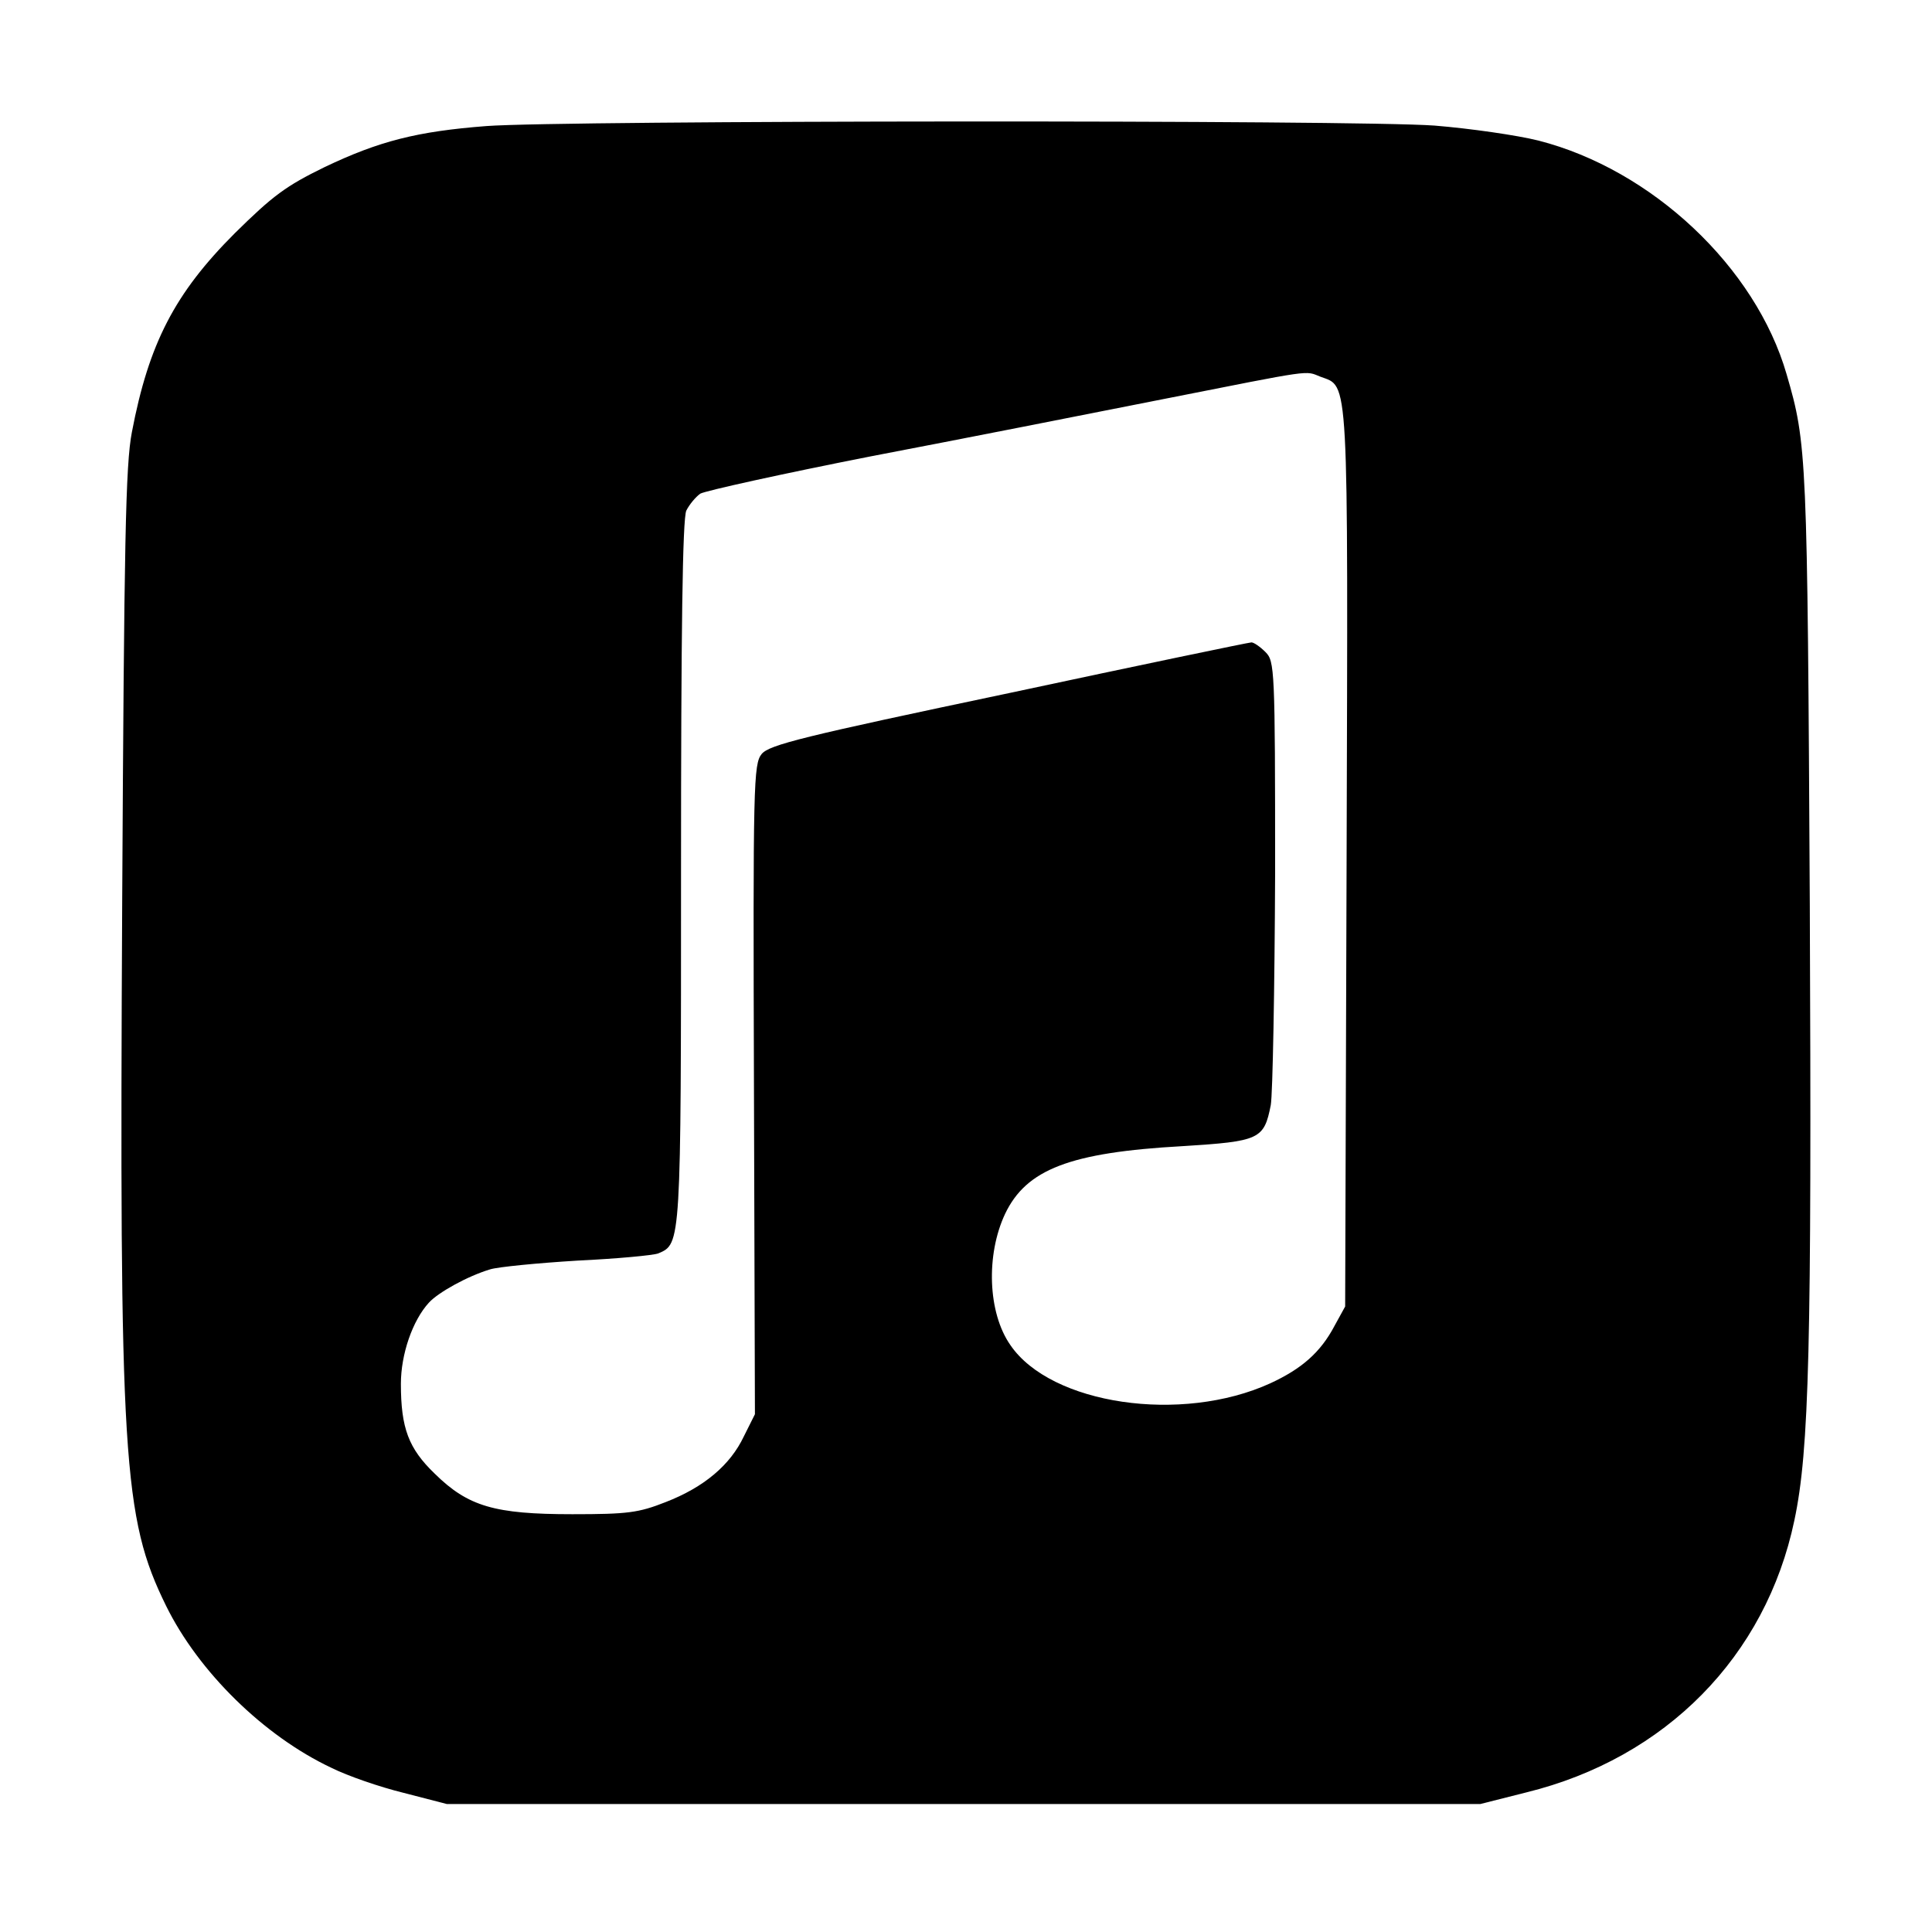
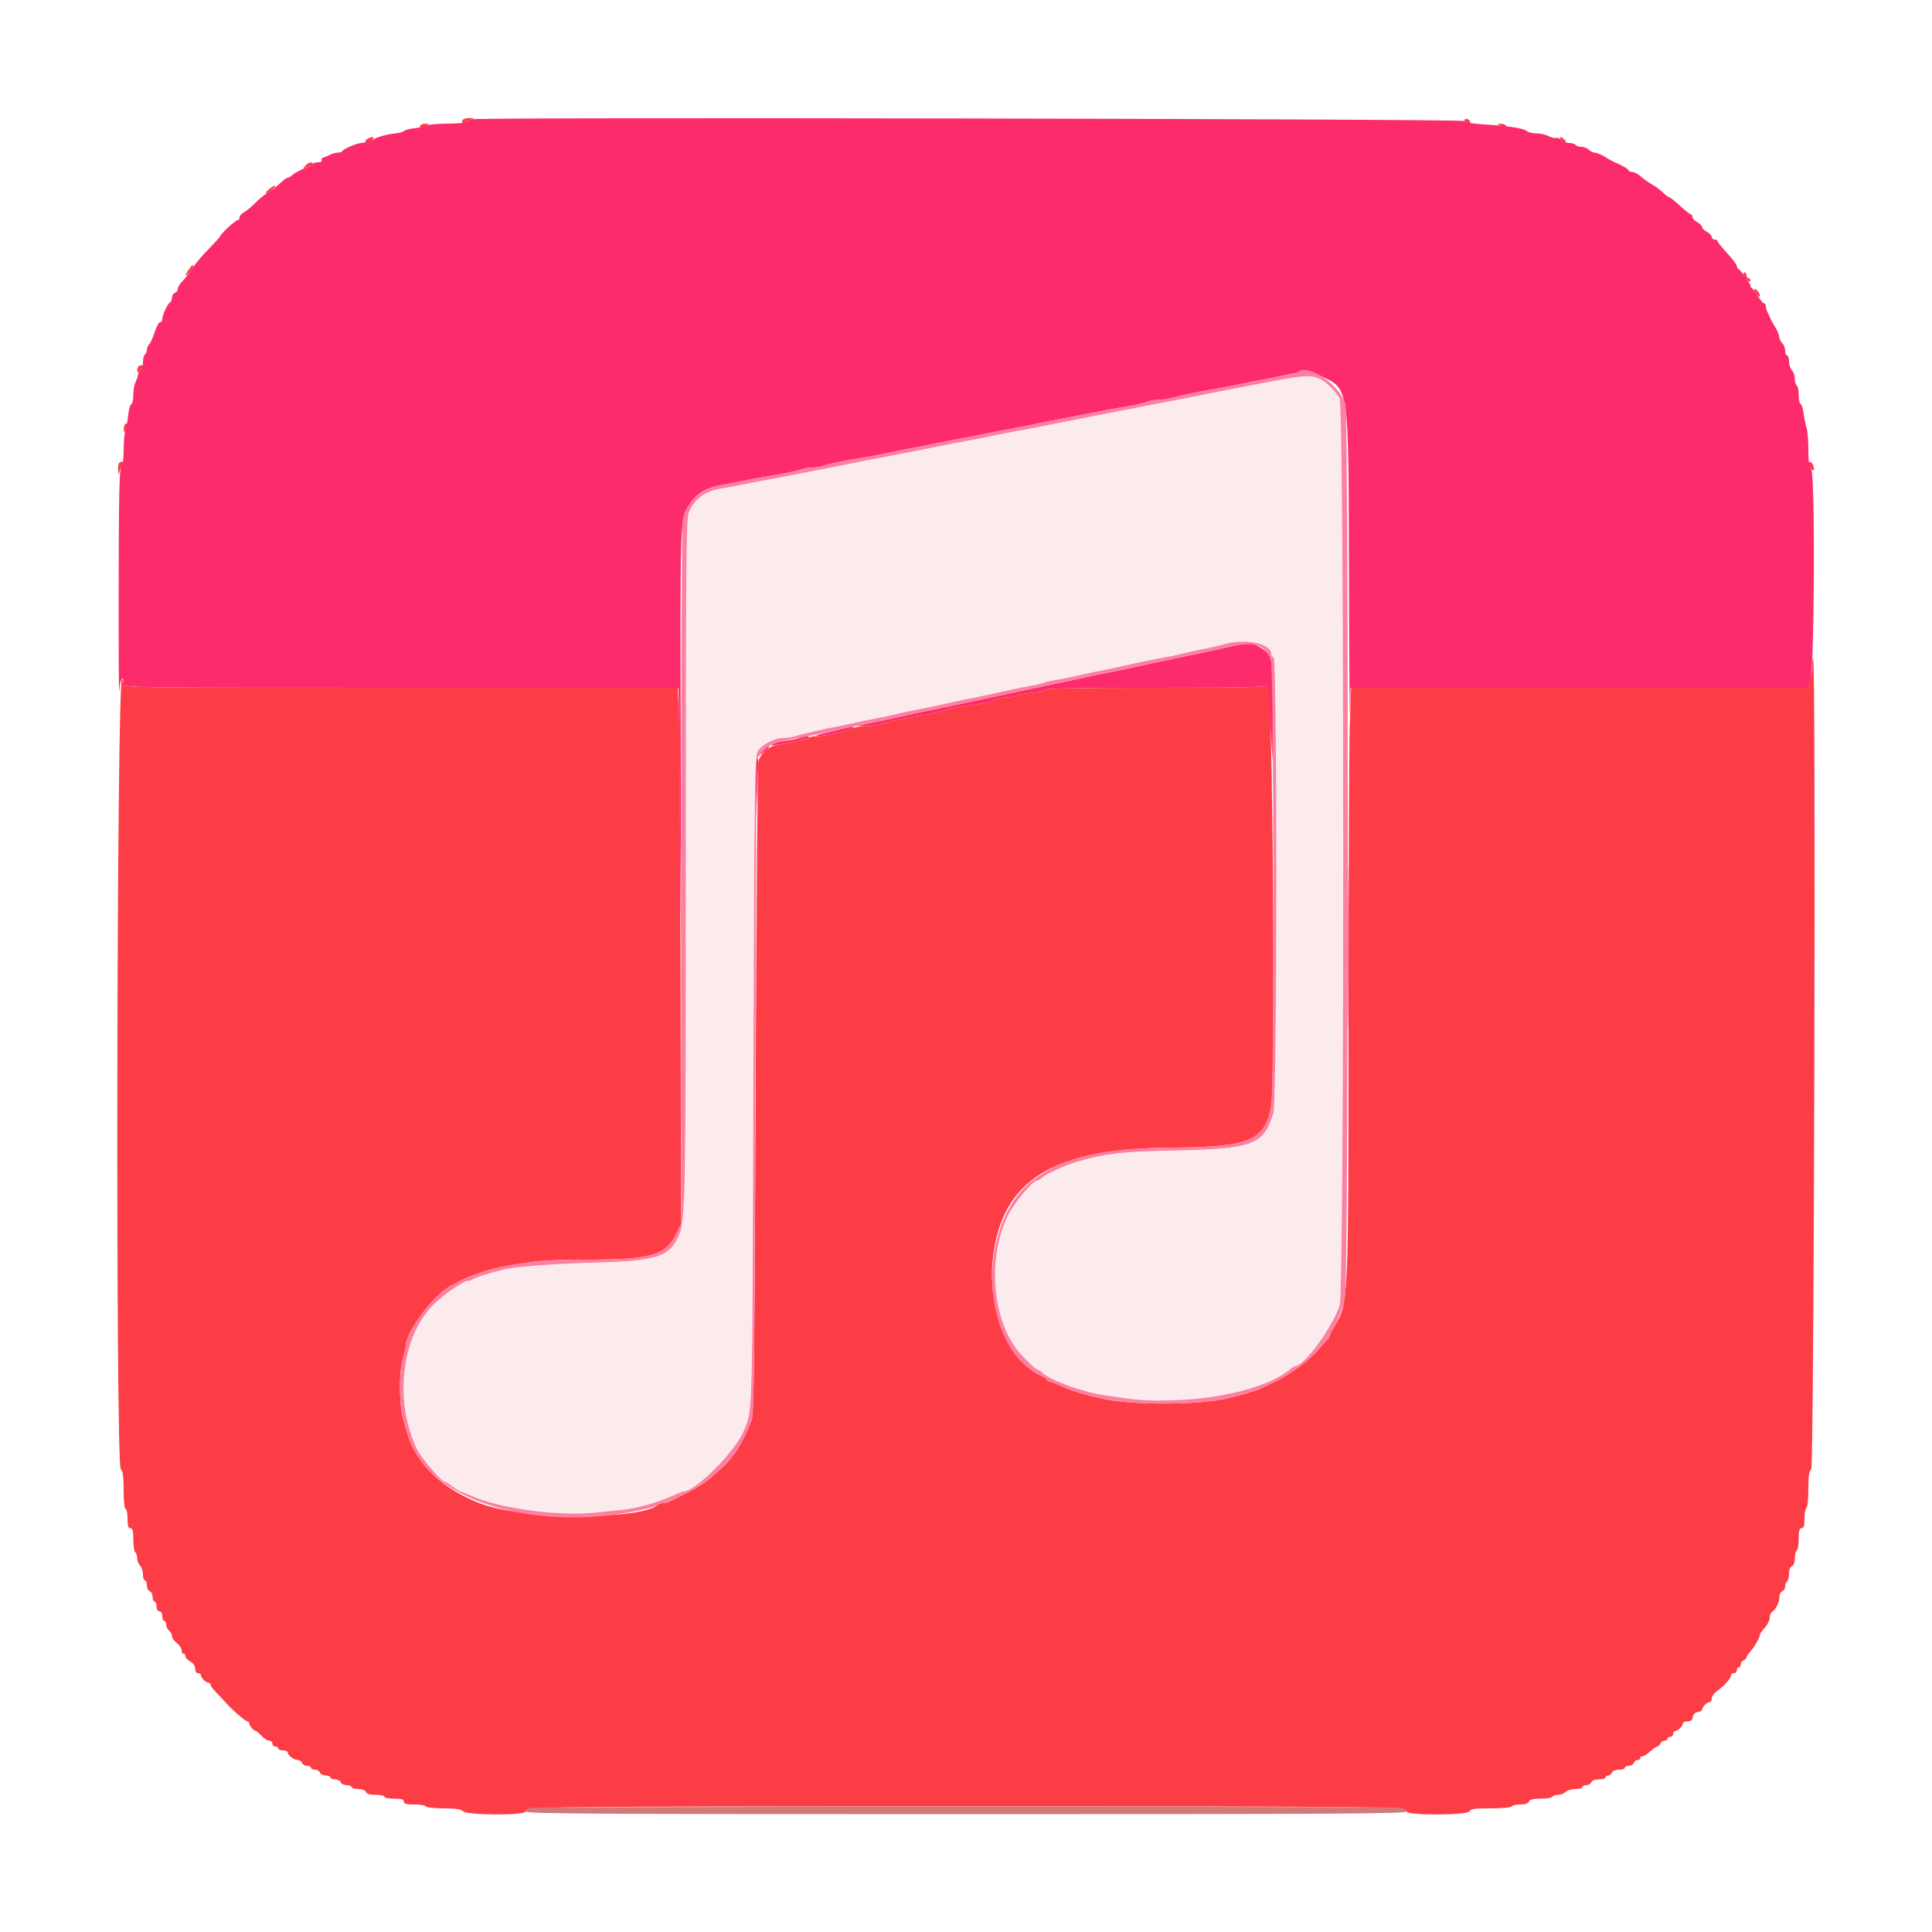
- <svg xmlns="http://www.w3.org/2000/svg" version="1.0" width="400pt" height="400pt" viewBox="0 0 400 400" preserveAspectRatio="xMidYMid meet">
-   <g transform="translate(0,400) scale(0.1,-0.1)" fill="#000000" stroke="none">
-     <path d="M1007 3739 c-143 -11 -222 -31 -335 -85 -80 -39 -107 -59 -186 -137 -124 -124 -178 -228 -213 -412 -13 -67 -16 -227 -20 -970 -6 -1157 1 -1277 91 -1460 67 -136 202 -269 342 -335 34 -17 101 -40 150 -52 l89 -23 1070 0 1070 0 95 24 c289 71 496 282 555 563 31 146 36 362 32 1274 -5 934 -6 955 -48 1099 -64 222 -279 424 -514 484 -44 11 -141 25 -215 31 -161 12 -1804 11 -1963 -1z m1727 -519 c59 -22 57 17 54 -997 l-3 -928 -22 -40 c-29 -55 -68 -89 -133 -119 -184 -84 -454 -44 -538 79 -47 67 -51 187 -11 272 44 92 134 127 367 140 160 10 169 14 183 85 4 23 8 240 9 481 0 424 -1 438 -20 457 -11 11 -24 20 -29 20 -5 0 -231 -47 -502 -105 -428 -90 -496 -107 -512 -126 -17 -21 -18 -60 -16 -695 l2 -672 -23 -46 c-28 -59 -82 -105 -162 -136 -56 -22 -78 -25 -193 -25 -161 0 -216 16 -285 84 -54 52 -70 94 -70 186 0 61 24 131 58 168 19 21 80 55 127 69 16 5 98 13 180 18 83 4 158 11 168 15 47 20 47 17 47 789 0 494 3 733 11 749 6 12 19 28 29 35 11 6 169 41 352 77 183 35 457 89 608 119 314 62 291 59 324 46z" />
+ <svg xmlns="http://www.w3.org/2000/svg" id="svg" version="1.1" width="400" height="400" viewBox="0, 0, 400,400">
+   <g id="svgg">
+     <path id="path0" d="M95.784 24.827 C 95.399 25.450,95.896 25.783,96.490 25.300 C 96.771 25.072,97.360 24.798,97.800 24.689 C 98.334 24.558,98.176 24.477,97.324 24.446 C 96.622 24.421,95.929 24.592,95.784 24.827 M303.200 25.013 C 303.200 25.336,303.470 25.600,303.800 25.600 C 304.130 25.600,304.400 25.439,304.400 25.243 C 304.400 25.046,304.130 24.782,303.800 24.655 C 303.435 24.515,303.200 24.655,303.200 25.013 M87.000 26.000 C 86.685 26.509,87.612 26.509,88.400 26.000 C 88.888 25.685,88.836 25.611,88.124 25.606 C 87.642 25.603,87.136 25.780,87.000 26.000 M310.600 26.000 C 311.701 26.473,312.092 26.473,311.800 26.000 C 311.664 25.780,311.158 25.613,310.676 25.628 C 309.831 25.655,309.829 25.669,310.600 26.000 M76.012 28.784 C 75.688 28.989,75.541 29.275,75.686 29.419 C 75.830 29.563,76.360 29.393,76.863 29.041 C 77.849 28.350,77.070 28.115,76.012 28.784 M323.200 29.000 C 323.474 29.330,323.878 29.600,324.098 29.600 C 324.321 29.600,324.278 29.335,324.000 29.000 C 323.726 28.670,323.322 28.400,323.102 28.400 C 322.879 28.400,322.922 28.665,323.200 29.000 M63.213 34.291 C 62.689 34.882,62.703 34.923,63.346 34.676 C 63.742 34.524,64.231 34.400,64.433 34.400 C 64.635 34.400,64.800 34.220,64.800 34.000 C 64.800 33.383,63.867 33.555,63.213 34.291 M55.656 39.213 C 55.136 39.646,54.884 40.000,55.094 40.000 C 55.305 40.000,55.893 39.640,56.400 39.200 C 57.593 38.165,56.899 38.177,55.656 39.213 M39.100 55.788 C 38.144 57.103,38.214 57.536,39.200 56.400 C 39.640 55.893,40.000 55.325,40.000 55.139 C 40.000 54.635,39.870 54.729,39.100 55.788 M361.188 57.178 C 361.690 58.115,362.400 58.611,362.400 58.024 C 362.400 57.791,362.220 57.600,362.000 57.600 C 361.780 57.600,361.600 57.330,361.600 57.000 C 361.600 56.670,361.414 56.400,361.186 56.400 C 360.901 56.400,360.902 56.643,361.188 57.178 M363.200 59.895 C 363.200 60.495,364.373 61.855,364.387 61.271 C 364.394 60.981,364.130 60.473,363.800 60.143 C 363.470 59.813,363.200 59.701,363.200 59.895 M28.667 75.867 C 28.520 76.013,28.400 76.386,28.400 76.695 C 28.400 77.161,28.503 77.154,29.000 76.657 C 29.330 76.327,29.600 75.954,29.600 75.829 C 29.600 75.515,28.993 75.540,28.667 75.867 M25.867 87.867 C 25.720 88.013,25.611 88.508,25.625 88.967 C 25.649 89.733,25.682 89.723,26.034 88.842 C 26.426 87.863,26.344 87.389,25.867 87.867 M24.667 95.867 C 24.520 96.013,24.421 96.688,24.446 97.367 C 24.478 98.206,24.554 98.344,24.685 97.800 C 24.791 97.360,25.040 96.829,25.239 96.620 C 25.939 95.884,25.382 95.151,24.667 95.867 M374.400 96.029 C 374.400 96.264,374.670 96.727,375.000 97.057 C 375.623 97.680,375.777 97.326,375.357 96.233 C 375.083 95.519,374.400 95.373,374.400 96.029 M375.200 138.072 C 375.200 138.991,374.984 140.341,374.720 141.072 L 374.239 142.400 326.983 142.400 L 279.726 142.400 279.464 149.900 C 279.320 154.025,279.199 181.340,279.194 210.600 C 279.185 270.866,279.245 269.616,276.100 274.926 C 275.605 275.762,275.200 276.600,275.200 276.790 C 275.200 276.979,275.065 277.193,274.900 277.267 C 274.735 277.340,273.906 278.264,273.057 279.320 C 271.305 281.500,267.145 284.559,263.719 286.188 C 262.443 286.794,261.130 287.421,260.800 287.580 C 260.087 287.926,256.558 288.935,253.907 289.552 C 247.943 290.941,234.058 290.933,228.039 289.538 C 224.114 288.628,221.718 287.890,219.689 286.964 C 218.528 286.434,217.403 286.000,217.189 286.000 C 216.975 286.000,216.800 285.864,216.800 285.698 C 216.800 285.531,216.283 285.166,215.651 284.887 C 208.917 281.906,204.333 270.718,205.584 260.318 C 207.525 244.187,217.989 237.766,242.600 237.606 C 258.670 237.501,261.912 236.150,263.178 229.027 C 264.128 223.680,263.457 139.029,262.487 141.938 C 262.373 142.280,256.388 142.400,239.400 142.400 C 222.847 142.400,216.425 142.524,216.318 142.847 C 216.235 143.095,214.878 143.387,213.284 143.501 C 211.698 143.615,210.400 143.863,210.400 144.054 C 210.400 144.244,209.536 144.400,208.480 144.400 C 207.424 144.400,206.341 144.619,206.074 144.886 C 205.807 145.153,204.556 145.507,203.294 145.672 C 198.411 146.312,196.581 146.636,196.077 146.950 C 195.790 147.129,194.530 147.445,193.277 147.653 C 188.245 148.489,183.836 149.398,181.772 150.026 C 181.096 150.232,179.789 150.400,178.866 150.400 C 177.944 150.400,176.877 150.574,176.495 150.787 C 175.403 151.395,170.889 152.400,169.248 152.400 C 168.429 152.400,167.589 152.559,167.380 152.753 C 167.048 153.062,165.801 153.347,160.635 154.296 C 159.042 154.588,157.341 156.196,157.000 157.730 C 156.845 158.428,156.595 189.060,156.446 225.800 C 156.221 281.239,156.080 292.838,155.621 294.000 C 153.690 298.889,152.055 301.499,149.350 304.012 C 146.566 306.599,144.957 307.732,142.000 309.186 C 140.570 309.889,139.087 310.630,138.705 310.832 C 138.323 311.035,137.684 311.200,137.285 311.200 C 136.886 311.200,136.389 311.361,136.180 311.558 C 132.917 314.631,109.150 314.624,100.200 311.548 C 94.315 309.526,89.147 305.727,86.504 301.483 C 85.004 299.073,84.711 298.321,83.414 293.538 C 82.617 290.601,82.607 283.964,83.396 281.364 C 83.723 280.284,83.993 279.062,83.996 278.649 C 84.012 275.768,89.858 267.974,93.312 266.229 C 94.020 265.871,94.870 265.424,95.200 265.235 C 96.801 264.321,100.816 262.916,103.200 262.435 C 109.976 261.070,112.951 260.803,121.400 260.801 C 134.971 260.799,137.912 259.921,140.148 255.200 L 141.000 253.400 140.904 203.200 C 140.851 175.590,140.698 150.615,140.563 147.700 L 140.318 142.400 82.959 142.400 C 26.448 142.400,25.600 142.389,25.600 141.624 C 25.600 141.197,25.447 140.753,25.259 140.637 C 24.156 139.955,23.898 303.040,25.000 304.143 C 25.450 304.593,25.600 305.702,25.600 308.571 C 25.600 310.857,25.761 312.400,26.000 312.400 C 26.220 312.400,26.400 313.300,26.400 314.400 C 26.400 315.911,26.547 316.400,27.000 316.400 C 27.466 316.400,27.600 316.931,27.600 318.776 C 27.600 320.083,27.780 321.264,28.000 321.400 C 28.220 321.536,28.400 322.074,28.400 322.595 C 28.400 323.116,28.670 323.813,29.000 324.143 C 29.330 324.473,29.600 325.296,29.600 325.971 C 29.600 326.647,29.780 327.200,30.000 327.200 C 30.220 327.200,30.400 327.656,30.400 328.213 C 30.400 328.769,30.670 329.329,31.000 329.455 C 31.330 329.582,31.600 330.116,31.600 330.643 C 31.600 331.169,31.780 331.600,32.000 331.600 C 32.220 331.600,32.400 332.050,32.400 332.600 C 32.400 333.222,32.627 333.600,33.000 333.600 C 33.373 333.600,33.600 333.978,33.600 334.600 C 33.600 335.150,33.780 335.600,34.000 335.600 C 34.220 335.600,34.400 335.938,34.400 336.351 C 34.400 336.764,34.670 337.326,35.000 337.600 C 35.330 337.874,35.600 338.393,35.600 338.754 C 35.600 339.115,36.050 339.748,36.600 340.161 C 37.150 340.574,37.600 341.247,37.600 341.656 C 37.600 342.065,37.780 342.400,38.000 342.400 C 38.220 342.400,38.400 342.640,38.400 342.932 C 38.400 343.225,38.850 343.706,39.400 344.000 C 40.028 344.336,40.400 344.882,40.400 345.468 C 40.400 346.030,40.638 346.400,41.000 346.400 C 41.330 346.400,41.600 346.593,41.600 346.829 C 41.600 347.382,42.618 348.400,43.171 348.400 C 43.407 348.400,43.600 348.586,43.600 348.813 C 43.600 349.041,44.095 349.727,44.700 350.338 C 45.305 350.950,46.187 351.889,46.661 352.425 C 48.028 353.972,50.815 356.400,51.225 356.400 C 51.431 356.400,51.600 356.593,51.600 356.829 C 51.600 357.289,52.583 358.400,52.991 358.400 C 53.127 358.400,53.655 358.850,54.165 359.400 C 54.675 359.950,55.386 360.400,55.746 360.400 C 56.106 360.400,56.400 360.670,56.400 361.000 C 56.400 361.330,56.670 361.600,57.000 361.600 C 57.330 361.600,57.600 361.780,57.600 362.000 C 57.600 362.220,58.050 362.400,58.600 362.400 C 59.150 362.400,59.600 362.605,59.600 362.856 C 59.600 363.457,60.828 364.371,61.657 364.387 C 62.019 364.394,62.418 364.670,62.545 365.000 C 62.671 365.330,63.141 365.600,63.587 365.600 C 64.034 365.600,64.400 365.780,64.400 366.000 C 64.400 366.220,64.766 366.400,65.213 366.400 C 65.659 366.400,66.129 366.670,66.255 367.000 C 66.382 367.330,66.916 367.600,67.443 367.600 C 67.969 367.600,68.400 367.780,68.400 368.000 C 68.400 368.220,68.831 368.400,69.357 368.400 C 69.884 368.400,70.418 368.670,70.545 369.000 C 70.671 369.330,71.231 369.600,71.787 369.600 C 72.344 369.600,72.800 369.780,72.800 370.000 C 72.800 370.220,73.411 370.400,74.157 370.400 C 74.995 370.400,75.603 370.630,75.745 371.000 C 75.902 371.411,76.545 371.600,77.787 371.600 C 78.784 371.600,79.600 371.780,79.600 372.000 C 79.600 372.220,80.500 372.400,81.600 372.400 C 83.111 372.400,83.600 372.547,83.600 373.000 C 83.600 373.460,84.108 373.600,85.776 373.600 C 86.973 373.600,88.064 373.780,88.200 374.000 C 88.336 374.220,89.979 374.400,91.852 374.400 C 94.345 374.400,95.418 374.561,95.857 375.000 C 96.705 375.847,108.800 375.894,108.800 375.050 C 108.800 374.027,111.185 374.000,200.000 374.000 C 288.815 374.000,291.200 374.027,291.200 375.050 C 291.200 375.902,303.928 375.853,304.255 375.000 C 304.439 374.520,305.314 374.400,308.619 374.400 C 310.943 374.400,312.861 374.225,313.000 374.000 C 313.136 373.780,313.937 373.600,314.781 373.600 C 315.775 373.600,316.395 373.389,316.545 373.000 C 316.710 372.568,317.387 372.400,318.964 372.400 C 320.168 372.400,321.264 372.220,321.400 372.000 C 321.536 371.780,322.074 371.600,322.595 371.600 C 323.116 371.600,323.813 371.330,324.143 371.000 C 324.473 370.670,325.386 370.400,326.171 370.400 C 326.957 370.400,327.600 370.220,327.600 370.000 C 327.600 369.780,327.966 369.600,328.413 369.600 C 328.859 369.600,329.329 369.330,329.455 369.000 C 329.597 368.630,330.205 368.400,331.043 368.400 C 331.789 368.400,332.400 368.220,332.400 368.000 C 332.400 367.780,332.651 367.600,332.957 367.600 C 333.264 367.600,333.618 367.330,333.745 367.000 C 333.879 366.649,334.479 366.400,335.187 366.400 C 335.854 366.400,336.400 366.220,336.400 366.000 C 336.400 365.780,336.766 365.600,337.213 365.600 C 337.659 365.600,338.129 365.330,338.255 365.000 C 338.382 364.670,338.736 364.400,339.043 364.400 C 339.349 364.400,339.600 364.220,339.600 364.000 C 339.600 363.780,339.827 363.600,340.104 363.600 C 340.381 363.600,341.093 363.150,341.687 362.600 C 342.280 362.050,342.934 361.600,343.140 361.600 C 343.346 361.600,343.618 361.330,343.745 361.000 C 343.871 360.670,344.251 360.400,344.587 360.400 C 344.924 360.400,345.200 360.220,345.200 360.000 C 345.200 359.780,345.470 359.600,345.800 359.600 C 346.130 359.600,346.400 359.330,346.400 359.000 C 346.400 358.670,346.593 358.400,346.829 358.400 C 347.382 358.400,348.400 357.382,348.400 356.829 C 348.400 356.593,348.837 356.400,349.372 356.400 C 350.076 356.400,350.380 356.151,350.472 355.500 C 350.554 354.922,350.922 354.554,351.500 354.472 C 351.995 354.402,352.400 354.164,352.400 353.944 C 352.400 353.412,353.431 352.400,353.971 352.400 C 354.207 352.400,354.400 352.065,354.400 351.656 C 354.400 351.247,354.870 350.572,355.444 350.156 C 357.046 348.997,358.400 347.467,358.400 346.817 C 358.400 346.588,358.670 346.400,359.000 346.400 C 359.330 346.400,359.600 346.130,359.600 345.800 C 359.600 345.470,359.780 345.200,360.000 345.200 C 360.220 345.200,360.400 344.924,360.400 344.587 C 360.400 344.251,360.670 343.871,361.000 343.745 C 361.330 343.618,361.600 343.346,361.600 343.140 C 361.600 342.935,361.968 342.371,362.418 341.889 C 363.245 341.001,364.400 338.944,364.400 338.359 C 364.400 338.184,364.850 337.556,365.400 336.962 C 365.950 336.369,366.400 335.468,366.400 334.961 C 366.400 334.455,366.625 333.896,366.900 333.720 C 367.663 333.232,368.400 331.722,368.400 330.648 C 368.400 330.119,368.670 329.582,369.000 329.455 C 369.330 329.329,369.600 328.870,369.600 328.436 C 369.600 328.002,369.780 327.536,370.000 327.400 C 370.220 327.264,370.400 326.553,370.400 325.819 C 370.400 325.003,370.633 324.396,371.000 324.255 C 371.374 324.112,371.600 323.502,371.600 322.636 C 371.600 321.872,371.780 321.136,372.000 321.000 C 372.220 320.864,372.400 319.773,372.400 318.576 C 372.400 316.908,372.540 316.400,373.000 316.400 C 373.452 316.400,373.600 315.914,373.600 314.424 C 373.600 313.337,373.780 312.336,374.000 312.200 C 374.220 312.064,374.400 310.331,374.400 308.348 C 374.400 305.677,374.555 304.587,375.000 304.143 C 375.588 303.555,375.986 136.400,375.400 136.400 C 375.290 136.400,375.200 137.152,375.200 138.072 " stroke="none" fill="#fc3d45" fill-rule="evenodd" />
+     <path id="path1" d="M267.200 78.252 C 265.550 78.546,263.300 78.960,262.200 79.173 C 261.100 79.385,258.670 79.852,256.800 80.210 C 254.930 80.569,252.680 81.009,251.800 81.188 C 247.515 82.058,243.224 82.902,241.600 83.193 C 240.610 83.371,238.270 83.824,236.400 84.200 C 234.530 84.576,232.190 85.032,231.200 85.214 C 230.210 85.395,227.960 85.831,226.200 86.184 C 224.440 86.536,222.190 86.982,221.200 87.175 C 220.210 87.368,217.870 87.831,216.000 88.205 C 214.130 88.578,211.790 89.023,210.800 89.193 C 209.810 89.363,207.560 89.805,205.800 90.175 C 204.040 90.546,201.700 91.008,200.600 91.204 C 198.803 91.523,195.626 92.145,190.400 93.200 C 188.518 93.580,183.083 94.628,180.000 95.206 C 179.010 95.391,176.760 95.841,175.000 96.206 C 173.240 96.571,170.990 97.015,170.000 97.193 C 169.010 97.370,166.670 97.824,164.800 98.200 C 162.930 98.576,160.590 99.026,159.600 99.200 C 158.610 99.374,156.270 99.824,154.400 100.200 C 152.530 100.576,150.190 101.012,149.200 101.168 C 145.959 101.678,143.783 103.306,142.619 106.093 C 142.068 107.411,141.999 115.359,141.992 178.087 C 141.984 252.906,141.980 253.067,140.128 256.655 C 138.297 260.203,135.430 261.043,124.000 261.380 C 114.344 261.665,106.591 262.242,104.200 262.854 C 101.064 263.657,98.194 264.569,97.820 264.882 C 97.611 265.057,97.202 265.200,96.910 265.200 C 95.861 265.200,91.194 268.494,89.288 270.580 C 82.959 277.504,81.683 290.456,86.375 300.121 C 87.261 301.946,91.444 306.800,92.130 306.800 C 92.308 306.800,93.043 307.250,93.764 307.800 C 94.486 308.350,95.189 308.800,95.327 308.800 C 95.465 308.800,96.528 309.222,97.689 309.739 C 103.501 312.323,115.530 313.944,123.200 313.177 C 125.070 312.990,127.410 312.755,128.400 312.654 C 131.770 312.311,135.782 311.219,139.111 309.739 C 140.272 309.222,141.320 308.800,141.441 308.800 C 144.019 308.800,152.380 300.381,154.045 296.109 C 155.841 291.502,155.742 295.180,155.978 223.782 C 156.187 160.443,156.241 156.502,156.906 155.487 C 157.788 154.141,160.358 152.800,162.056 152.800 C 162.764 152.800,163.896 152.630,164.572 152.423 C 166.020 151.978,170.026 151.061,173.400 150.403 C 174.720 150.145,176.610 149.743,177.600 149.509 C 178.590 149.275,180.210 148.946,181.200 148.777 C 182.190 148.609,184.260 148.167,185.800 147.795 C 187.340 147.423,189.500 146.965,190.600 146.777 C 191.700 146.589,193.860 146.138,195.400 145.774 C 196.940 145.411,199.010 144.967,200.000 144.786 C 200.990 144.606,203.150 144.158,204.800 143.790 C 209.524 142.738,210.837 142.464,213.363 142.001 C 214.663 141.764,215.888 141.469,216.086 141.347 C 216.283 141.225,217.380 140.977,218.523 140.796 C 219.665 140.615,221.860 140.174,223.400 139.815 C 224.940 139.456,227.100 138.996,228.200 138.793 C 229.300 138.590,231.460 138.129,233.000 137.769 C 234.540 137.409,236.610 136.963,237.600 136.778 C 242.444 135.872,243.603 135.636,245.043 135.261 C 245.899 135.039,247.680 134.653,249.000 134.404 C 250.320 134.155,252.316 133.692,253.435 133.376 C 257.893 132.115,263.200 133.223,263.200 135.414 C 263.200 135.700,263.425 136.008,263.700 136.100 C 264.467 136.356,264.427 227.846,263.659 230.400 C 261.671 237.013,259.544 237.838,243.600 238.181 C 232.147 238.427,228.994 238.793,222.800 240.591 C 220.374 241.295,216.497 243.088,215.671 243.888 C 215.381 244.170,214.980 244.400,214.780 244.400 C 213.839 244.400,209.933 249.069,208.653 251.724 C 204.559 260.217,205.317 272.285,210.380 279.192 C 211.483 280.698,214.430 283.587,214.871 283.595 C 215.021 283.598,215.381 283.830,215.671 284.112 C 217.299 285.689,223.695 288.076,228.200 288.789 C 235.622 289.962,237.343 290.087,243.379 289.888 C 253.475 289.554,263.387 286.851,267.216 283.386 C 267.572 283.064,268.030 282.800,268.235 282.800 C 270.047 282.800,275.939 274.689,277.368 270.229 C 278.360 267.132,278.331 83.874,277.339 82.389 C 274.579 78.263,272.319 77.340,267.200 78.252 " stroke="none" fill="#fcebec" fill-rule="evenodd" />
+     <path id="path2" d="M97.800 24.685 C 97.360 24.791,96.829 25.040,96.620 25.239 C 96.411 25.437,94.644 25.600,92.694 25.600 C 90.743 25.600,88.844 25.759,88.474 25.952 C 88.103 26.146,86.914 26.410,85.832 26.539 C 84.749 26.668,83.759 26.935,83.632 27.131 C 83.504 27.328,82.482 27.575,81.359 27.680 C 80.237 27.785,78.515 28.260,77.533 28.736 C 76.551 29.211,75.360 29.600,74.887 29.600 C 73.953 29.600,71.083 30.814,70.867 31.300 C 70.793 31.465,70.386 31.600,69.961 31.600 C 69.537 31.600,68.877 31.767,68.495 31.971 C 68.113 32.175,67.474 32.443,67.075 32.568 C 66.676 32.692,66.461 32.976,66.598 33.197 C 66.741 33.428,66.409 33.600,65.824 33.600 C 65.261 33.600,64.800 33.780,64.800 34.000 C 64.800 34.220,64.602 34.400,64.360 34.400 C 63.730 34.400,61.095 35.677,60.471 36.285 C 60.181 36.568,59.784 36.800,59.590 36.800 C 59.395 36.800,58.795 37.205,58.256 37.700 C 57.096 38.765,56.562 39.174,55.128 40.094 C 54.539 40.472,53.459 41.390,52.728 42.133 C 51.998 42.877,50.995 43.697,50.500 43.956 C 50.005 44.216,49.600 44.692,49.600 45.014 C 49.600 45.336,49.399 45.600,49.153 45.600 C 48.729 45.600,45.600 48.499,45.600 48.892 C 45.600 48.994,44.655 50.051,43.500 51.239 C 41.467 53.331,40.456 54.556,39.200 56.449 C 38.870 56.947,38.195 57.777,37.700 58.295 C 37.205 58.813,36.800 59.504,36.800 59.831 C 36.800 60.158,36.530 60.529,36.200 60.655 C 35.870 60.782,35.600 61.216,35.600 61.619 C 35.600 62.023,35.431 62.457,35.225 62.584 C 34.668 62.929,33.600 65.214,33.600 66.061 C 33.600 66.468,33.402 66.755,33.160 66.700 C 32.918 66.645,32.418 67.541,32.050 68.690 C 31.681 69.840,31.159 71.001,30.890 71.270 C 30.620 71.540,30.400 72.073,30.400 72.456 C 30.400 72.839,30.220 73.264,30.000 73.400 C 29.780 73.536,29.600 74.252,29.600 74.990 C 29.600 75.729,29.393 76.402,29.139 76.487 C 28.885 76.572,28.649 76.992,28.614 77.420 C 28.579 77.849,28.337 78.593,28.075 79.074 C 27.814 79.554,27.600 80.754,27.600 81.740 C 27.600 82.726,27.416 83.595,27.191 83.670 C 26.965 83.745,26.683 84.705,26.564 85.803 C 26.445 86.901,26.179 88.322,25.974 88.960 C 25.768 89.598,25.600 91.497,25.600 93.180 C 25.600 95.095,25.413 96.427,25.100 96.740 C 24.712 97.128,24.593 102.664,24.568 121.520 C 24.550 134.874,24.603 144.580,24.686 143.088 C 24.819 140.707,25.600 139.455,25.600 141.624 C 25.600 142.389,26.448 142.400,83.000 142.400 C 114.570 142.400,140.432 142.445,140.470 142.500 C 140.509 142.555,140.666 157.630,140.818 176.000 C 141.053 204.181,141.074 201.587,140.953 159.400 C 140.800 105.584,140.734 107.520,142.830 104.323 C 144.232 102.184,146.271 100.971,149.400 100.415 C 150.940 100.141,153.010 99.742,154.000 99.526 C 154.990 99.311,156.700 98.989,157.800 98.810 C 162.276 98.082,164.843 97.564,165.821 97.192 C 166.388 96.976,167.462 96.800,168.207 96.800 C 168.953 96.800,169.976 96.640,170.481 96.445 C 171.461 96.067,175.310 95.271,178.600 94.766 C 179.700 94.597,181.950 94.168,183.600 93.813 C 185.250 93.458,187.500 93.009,188.600 92.815 C 189.700 92.621,192.040 92.162,193.800 91.794 C 195.560 91.426,197.900 90.973,199.000 90.787 C 200.100 90.601,202.350 90.158,204.000 89.802 C 205.650 89.447,207.990 88.992,209.200 88.791 C 210.410 88.591,212.660 88.150,214.200 87.813 C 215.740 87.475,217.990 87.023,219.200 86.808 C 220.410 86.593,222.840 86.127,224.600 85.774 C 228.481 84.994,230.643 84.594,233.800 84.071 C 235.120 83.852,236.707 83.477,237.326 83.237 C 237.945 82.997,239.004 82.800,239.680 82.800 C 240.355 82.800,241.558 82.634,242.354 82.430 C 244.821 81.800,248.112 81.106,250.200 80.778 C 251.300 80.604,253.640 80.164,255.400 79.799 C 257.160 79.434,259.500 78.971,260.600 78.770 C 261.700 78.570,263.950 78.123,265.600 77.778 C 270.964 76.655,270.942 76.655,273.337 77.788 C 279.397 80.654,279.183 79.175,279.287 119.075 C 279.335 137.514,279.430 150.305,279.499 147.500 L 279.624 142.400 326.924 142.400 L 374.225 142.400 374.796 141.100 C 375.663 139.125,375.840 97.898,374.985 97.042 C 374.564 96.621,374.400 95.511,374.400 93.088 C 374.400 91.235,374.231 89.198,374.024 88.560 C 373.817 87.922,373.546 86.590,373.422 85.600 C 373.298 84.610,373.017 83.740,372.798 83.667 C 372.579 83.593,372.400 82.749,372.400 81.790 C 372.400 80.832,372.220 79.936,372.000 79.800 C 371.780 79.664,371.600 79.036,371.600 78.405 C 371.600 77.774,371.330 76.987,371.000 76.657 C 370.670 76.327,370.400 75.504,370.400 74.829 C 370.400 74.153,370.220 73.600,370.000 73.600 C 369.780 73.600,369.600 73.163,369.600 72.629 C 369.600 72.094,369.330 71.387,369.000 71.057 C 368.670 70.727,368.387 70.129,368.371 69.729 C 368.355 69.328,367.997 68.460,367.575 67.800 C 367.154 67.140,366.704 66.330,366.575 66.000 C 366.447 65.670,366.175 65.087,365.971 64.705 C 365.767 64.323,365.600 63.738,365.600 63.405 C 365.600 63.072,365.435 62.800,365.233 62.800 C 365.031 62.800,364.453 62.125,363.950 61.300 C 363.446 60.475,362.891 59.740,362.717 59.667 C 362.543 59.593,362.400 59.356,362.400 59.140 C 362.400 58.699,360.366 55.874,359.900 55.667 C 359.735 55.593,359.599 55.323,359.598 55.067 C 359.596 54.810,358.696 53.624,357.598 52.432 C 356.499 51.240,355.600 50.115,355.600 49.932 C 355.600 49.749,355.330 49.600,355.000 49.600 C 354.670 49.600,354.400 49.360,354.400 49.068 C 354.400 48.775,353.950 48.294,353.400 48.000 C 352.850 47.706,352.400 47.256,352.400 47.000 C 352.400 46.744,351.950 46.294,351.400 46.000 C 350.850 45.706,350.400 45.225,350.400 44.932 C 350.400 44.640,350.261 44.400,350.091 44.400 C 349.921 44.400,348.900 43.590,347.822 42.600 C 346.744 41.610,345.721 40.800,345.549 40.800 C 345.377 40.800,344.823 40.387,344.318 39.881 C 343.813 39.376,342.786 38.611,342.035 38.181 C 341.285 37.752,340.224 36.995,339.677 36.500 C 339.131 36.005,338.349 35.600,337.942 35.600 C 337.534 35.600,337.200 35.461,337.200 35.291 C 337.200 35.013,335.586 34.077,334.000 33.434 C 333.670 33.301,332.860 32.846,332.200 32.425 C 331.540 32.003,330.672 31.645,330.271 31.629 C 329.871 31.613,329.273 31.330,328.943 31.000 C 328.613 30.670,327.916 30.400,327.395 30.400 C 326.874 30.400,326.336 30.220,326.200 30.000 C 326.064 29.780,325.445 29.600,324.825 29.600 C 324.205 29.600,323.467 29.322,323.185 28.982 C 322.903 28.642,322.453 28.448,322.186 28.550 C 321.918 28.653,321.207 28.481,320.604 28.168 C 320.002 27.856,318.845 27.600,318.034 27.600 C 317.223 27.600,316.341 27.381,316.074 27.114 C 315.523 26.563,312.270 26.070,307.000 25.741 C 304.970 25.614,303.276 25.316,303.115 25.058 C 302.830 24.601,99.683 24.233,97.800 24.685 M253.800 134.056 C 252.040 134.473,249.790 134.974,248.800 135.169 C 247.810 135.364,245.560 135.832,243.800 136.208 C 242.040 136.584,239.880 137.039,239.000 137.220 C 238.120 137.400,236.050 137.849,234.400 138.216 C 232.750 138.584,230.590 139.032,229.600 139.213 C 228.610 139.394,226.450 139.842,224.800 140.210 C 223.150 140.577,221.080 141.023,220.200 141.200 C 219.320 141.376,217.160 141.829,215.400 142.206 C 213.640 142.583,211.480 143.040,210.600 143.221 C 209.720 143.402,207.740 143.830,206.200 144.172 C 204.660 144.514,202.500 144.973,201.400 145.193 C 200.300 145.413,198.140 145.873,196.600 146.215 C 195.060 146.557,192.900 147.005,191.800 147.209 C 190.700 147.413,188.630 147.856,187.200 148.194 C 185.770 148.532,183.610 149.004,182.400 149.242 C 181.190 149.480,179.570 149.817,178.800 149.991 L 177.400 150.308 178.972 150.354 C 179.836 150.379,181.096 150.232,181.772 150.026 C 183.836 149.398,188.245 148.489,193.277 147.653 C 194.530 147.445,195.790 147.129,196.077 146.950 C 196.581 146.636,198.411 146.312,203.294 145.672 C 204.556 145.507,205.807 145.153,206.074 144.886 C 206.341 144.619,207.424 144.400,208.480 144.400 C 209.536 144.400,210.400 144.244,210.400 144.054 C 210.400 143.863,211.698 143.615,213.284 143.501 C 214.878 143.387,216.235 143.095,216.318 142.847 C 216.425 142.524,222.856 142.400,239.433 142.400 C 257.505 142.400,262.414 142.293,262.465 141.900 C 262.501 141.625,262.742 145.090,263.000 149.600 L 263.469 157.800 263.535 147.495 C 263.608 135.874,263.578 135.727,260.714 133.895 C 259.381 133.042,257.932 133.075,253.800 134.056 M174.600 150.830 C 173.940 151.021,172.230 151.437,170.800 151.754 C 169.110 152.128,168.620 152.342,169.400 152.366 C 170.825 152.409,176.037 151.230,176.580 150.742 C 177.049 150.320,176.232 150.356,174.600 150.830 M165.600 152.758 C 165.270 152.942,164.054 153.198,162.898 153.328 C 161.741 153.457,160.481 153.761,160.098 154.003 C 159.520 154.367,159.606 154.412,160.600 154.262 C 163.924 153.762,167.041 153.069,167.380 152.753 C 167.867 152.300,166.415 152.304,165.600 152.758 M157.970 155.468 L 157.000 156.536 158.087 155.768 C 158.686 155.346,159.181 154.865,159.187 154.700 C 159.208 154.207,158.989 154.346,157.970 155.468 M156.649 157.415 C 156.512 157.773,156.432 160.616,156.472 163.733 L 156.543 169.400 156.790 163.200 C 157.050 156.651,157.044 156.387,156.649 157.415 M278.989 196.400 C 278.989 211.690,279.039 217.945,279.100 210.300 C 279.161 202.655,279.161 190.145,279.100 182.500 C 279.039 174.855,278.989 181.110,278.989 196.400 " stroke="none" fill="#fc2c6c" fill-rule="evenodd" />
+     <path id="path3" d="M109.700 374.282 C 109.205 374.378,108.800 374.713,108.800 375.028 C 108.800 375.522,121.171 375.600,200.000 375.600 C 277.115 375.600,291.200 375.515,291.200 375.050 C 291.200 374.748,290.637 374.388,289.950 374.250 C 288.567 373.973,111.138 374.005,109.700 374.282 " stroke="none" fill="#d37779" fill-rule="evenodd" />
+     <path id="path4" d="M268.675 77.058 C 268.442 77.292,266.774 77.645,260.600 78.770 C 259.500 78.971,257.160 79.434,255.400 79.799 C 253.640 80.164,251.300 80.604,250.200 80.778 C 248.112 81.106,244.821 81.800,242.354 82.430 C 241.558 82.634,240.355 82.800,239.680 82.800 C 239.004 82.800,237.945 82.997,237.326 83.237 C 236.707 83.477,235.120 83.852,233.800 84.071 C 230.643 84.594,228.481 84.994,224.600 85.774 C 222.840 86.127,220.410 86.593,219.200 86.808 C 217.990 87.023,215.740 87.475,214.200 87.813 C 212.660 88.150,210.410 88.591,209.200 88.791 C 207.990 88.992,205.650 89.447,204.000 89.802 C 202.350 90.158,200.100 90.601,199.000 90.787 C 197.900 90.973,195.560 91.426,193.800 91.794 C 192.040 92.162,189.700 92.621,188.600 92.815 C 187.500 93.009,185.250 93.458,183.600 93.813 C 181.950 94.168,179.700 94.597,178.600 94.766 C 175.310 95.271,171.461 96.067,170.481 96.445 C 169.976 96.640,168.953 96.800,168.207 96.800 C 167.462 96.800,166.388 96.976,165.821 97.192 C 164.843 97.564,162.276 98.082,157.800 98.810 C 156.700 98.989,154.990 99.311,154.000 99.526 C 153.010 99.742,150.940 100.141,149.400 100.415 C 145.136 101.173,142.280 103.721,141.348 107.600 C 141.162 108.370,141.009 141.490,141.005 181.200 L 141.000 253.400 140.148 255.200 C 137.912 259.921,134.971 260.799,121.400 260.801 C 112.951 260.803,109.976 261.070,103.200 262.435 C 100.816 262.916,96.801 264.321,95.200 265.235 C 94.870 265.424,94.020 265.871,93.312 266.229 C 89.858 267.974,84.012 275.768,83.996 278.649 C 83.993 279.062,83.723 280.284,83.396 281.364 C 82.607 283.964,82.617 290.601,83.414 293.538 C 84.711 298.321,85.004 299.073,86.504 301.483 C 93.199 312.236,114.116 317.060,133.800 312.390 C 134.900 312.129,135.971 311.755,136.180 311.558 C 136.389 311.361,136.886 311.200,137.285 311.200 C 137.684 311.200,138.323 311.035,138.705 310.832 C 139.087 310.630,140.570 309.889,142.000 309.186 C 147.697 306.384,152.341 301.767,154.476 296.784 C 154.802 296.023,155.323 294.770,155.634 294.000 C 156.111 292.819,156.231 282.001,156.400 224.929 L 156.600 157.258 157.442 156.129 C 158.637 154.526,160.300 153.665,163.030 153.235 C 164.334 153.030,167.560 152.395,170.200 151.825 C 177.889 150.165,180.892 149.529,182.600 149.202 C 183.480 149.033,185.550 148.581,187.200 148.197 C 188.850 147.813,191.010 147.351,192.000 147.170 C 192.990 146.990,195.060 146.561,196.600 146.217 C 198.140 145.874,200.300 145.413,201.400 145.193 C 202.500 144.973,204.660 144.514,206.200 144.172 C 207.740 143.830,209.720 143.402,210.600 143.221 C 211.480 143.040,213.640 142.583,215.400 142.206 C 217.160 141.829,219.320 141.376,220.200 141.200 C 221.080 141.023,223.150 140.577,224.800 140.210 C 226.450 139.842,228.610 139.394,229.600 139.213 C 230.590 139.032,232.750 138.584,234.400 138.216 C 236.050 137.849,238.120 137.400,239.000 137.220 C 239.880 137.039,242.040 136.583,243.800 136.206 C 245.560 135.829,247.720 135.382,248.600 135.213 C 249.480 135.043,251.902 134.521,253.981 134.052 C 259.720 132.759,261.303 133.151,263.100 136.310 C 263.767 137.482,263.833 226.013,263.170 229.280 C 261.768 236.184,258.510 237.502,242.600 237.606 C 228.114 237.700,220.480 239.461,214.056 244.190 C 201.801 253.212,202.820 279.207,215.651 284.887 C 216.283 285.166,216.800 285.531,216.800 285.698 C 216.800 285.864,216.975 286.000,217.189 286.000 C 217.403 286.000,218.528 286.434,219.689 286.964 C 221.718 287.890,224.114 288.628,228.039 289.538 C 234.058 290.933,247.943 290.941,253.907 289.552 C 256.558 288.935,260.087 287.926,260.800 287.580 C 261.130 287.421,262.443 286.794,263.719 286.188 C 267.145 284.559,271.305 281.500,273.057 279.320 C 273.906 278.264,274.735 277.340,274.900 277.267 C 275.065 277.193,275.200 276.965,275.200 276.759 C 275.200 276.553,275.609 275.713,276.110 274.892 C 277.185 273.128,278.008 270.885,278.492 268.400 C 279.188 264.824,279.252 85.708,278.557 83.586 C 277.214 79.478,270.614 75.119,268.675 77.058 M273.600 78.621 C 274.662 79.160,276.248 80.758,277.339 82.389 C 278.331 83.874,278.360 267.132,277.368 270.229 C 275.939 274.689,270.047 282.800,268.235 282.800 C 268.030 282.800,267.572 283.064,267.216 283.386 C 263.387 286.851,253.475 289.554,243.379 289.888 C 237.343 290.087,235.622 289.962,228.200 288.789 C 223.695 288.076,217.299 285.689,215.671 284.112 C 215.381 283.830,215.021 283.598,214.871 283.595 C 214.430 283.587,211.483 280.698,210.380 279.192 C 205.317 272.285,204.559 260.217,208.653 251.724 C 209.933 249.069,213.839 244.400,214.780 244.400 C 214.980 244.400,215.381 244.170,215.671 243.888 C 216.497 243.088,220.374 241.295,222.800 240.591 C 228.994 238.793,232.147 238.427,243.600 238.181 C 259.544 237.838,261.671 237.013,263.659 230.400 C 264.427 227.846,264.467 136.356,263.700 136.100 C 263.425 136.008,263.200 135.700,263.200 135.414 C 263.200 133.223,257.893 132.115,253.435 133.376 C 252.316 133.692,250.320 134.155,249.000 134.404 C 247.680 134.653,245.899 135.039,245.043 135.261 C 243.603 135.636,242.444 135.872,237.600 136.778 C 236.610 136.963,234.540 137.409,233.000 137.769 C 231.460 138.129,229.300 138.590,228.200 138.793 C 227.100 138.996,224.940 139.456,223.400 139.815 C 221.860 140.174,219.665 140.615,218.523 140.796 C 217.380 140.977,216.283 141.225,216.086 141.347 C 215.888 141.469,214.663 141.764,213.363 142.001 C 210.837 142.464,209.524 142.738,204.800 143.790 C 203.150 144.158,200.990 144.606,200.000 144.786 C 199.010 144.967,196.940 145.411,195.400 145.774 C 193.860 146.138,191.700 146.589,190.600 146.777 C 189.500 146.965,187.340 147.423,185.800 147.795 C 184.260 148.167,182.190 148.609,181.200 148.777 C 180.210 148.946,178.590 149.275,177.600 149.509 C 176.610 149.743,174.720 150.145,173.400 150.403 C 170.026 151.061,166.020 151.978,164.572 152.423 C 163.896 152.630,162.764 152.800,162.056 152.800 C 160.358 152.800,157.788 154.141,156.906 155.487 C 156.241 156.502,156.187 160.443,155.978 223.782 C 155.742 295.180,155.841 291.502,154.045 296.109 C 152.380 300.381,144.019 308.800,141.441 308.800 C 141.320 308.800,140.272 309.222,139.111 309.739 C 135.782 311.219,131.770 312.311,128.400 312.654 C 127.410 312.755,125.070 312.990,123.200 313.177 C 115.530 313.944,103.501 312.323,97.689 309.739 C 96.528 309.222,95.465 308.800,95.327 308.800 C 95.189 308.800,94.486 308.350,93.764 307.800 C 93.043 307.250,92.308 306.800,92.130 306.800 C 91.444 306.800,87.261 301.946,86.375 300.121 C 81.683 290.456,82.959 277.504,89.288 270.580 C 91.194 268.494,95.861 265.200,96.910 265.200 C 97.202 265.200,97.611 265.057,97.820 264.882 C 98.194 264.569,101.064 263.657,104.200 262.854 C 106.591 262.242,114.344 261.665,124.000 261.380 C 135.430 261.043,138.297 260.203,140.128 256.655 C 141.980 253.067,141.984 252.906,141.992 178.087 C 141.999 115.359,142.068 107.411,142.619 106.093 C 143.783 103.306,145.959 101.678,149.200 101.168 C 150.190 101.012,152.530 100.576,154.400 100.200 C 156.270 99.824,158.610 99.374,159.600 99.200 C 160.590 99.026,162.930 98.576,164.800 98.200 C 166.670 97.824,169.010 97.370,170.000 97.193 C 170.990 97.015,173.240 96.571,175.000 96.206 C 176.760 95.841,179.010 95.391,180.000 95.206 C 183.083 94.628,188.518 93.580,190.400 93.200 C 195.626 92.145,198.803 91.523,200.600 91.204 C 201.700 91.008,204.040 90.546,205.800 90.175 C 207.560 89.805,209.810 89.363,210.800 89.193 C 211.790 89.023,214.130 88.578,216.000 88.205 C 217.870 87.831,220.210 87.368,221.200 87.175 C 222.190 86.982,224.440 86.536,226.200 86.184 C 227.960 85.831,230.210 85.395,231.200 85.214 C 232.190 85.032,234.530 84.576,236.400 84.200 C 238.270 83.824,240.610 83.371,241.600 83.193 C 243.224 82.902,247.515 82.058,251.800 81.188 C 252.680 81.009,254.930 80.569,256.800 80.210 C 258.670 79.852,261.100 79.385,262.200 79.173 C 270.293 77.611,271.494 77.553,273.600 78.621 " stroke="none" fill="#fc80a0" fill-rule="evenodd" />
  </g>
</svg>
